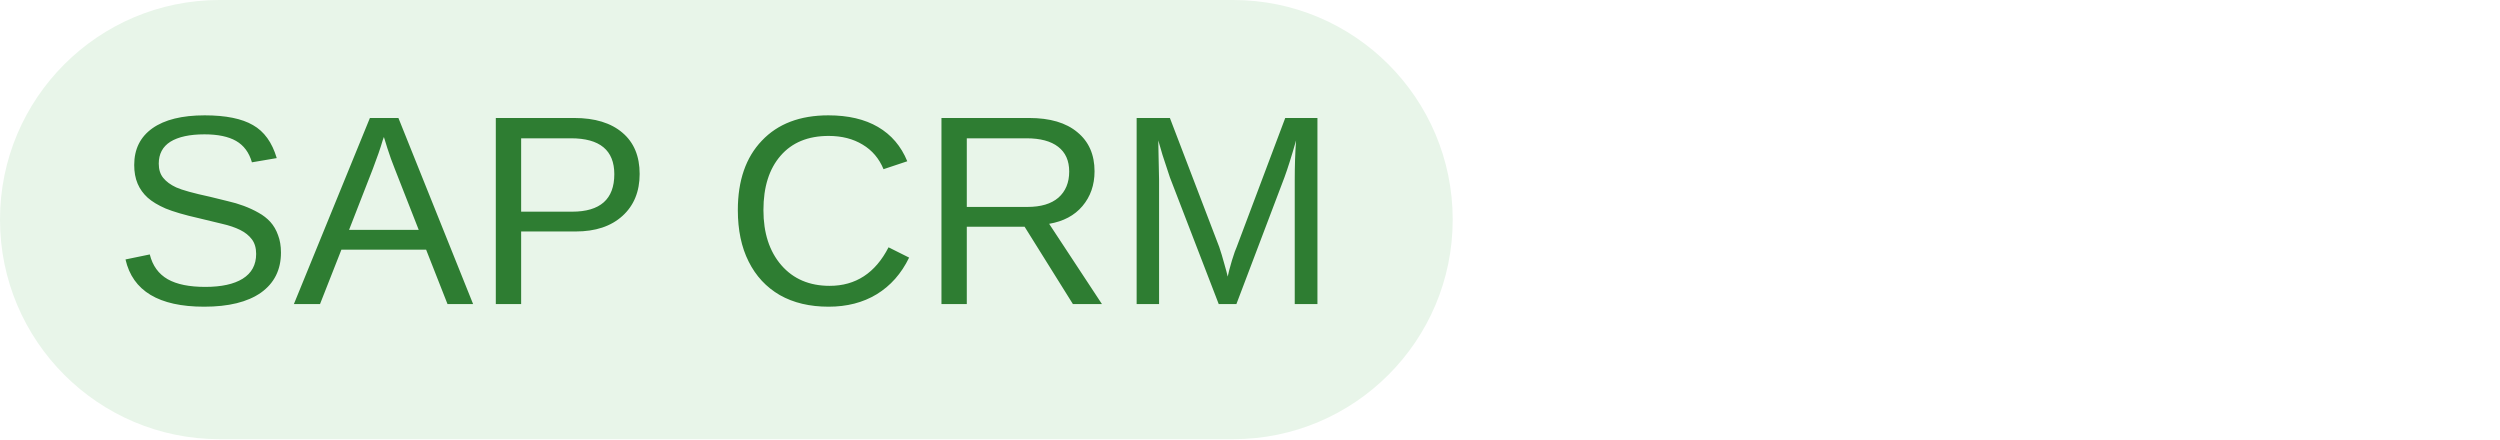
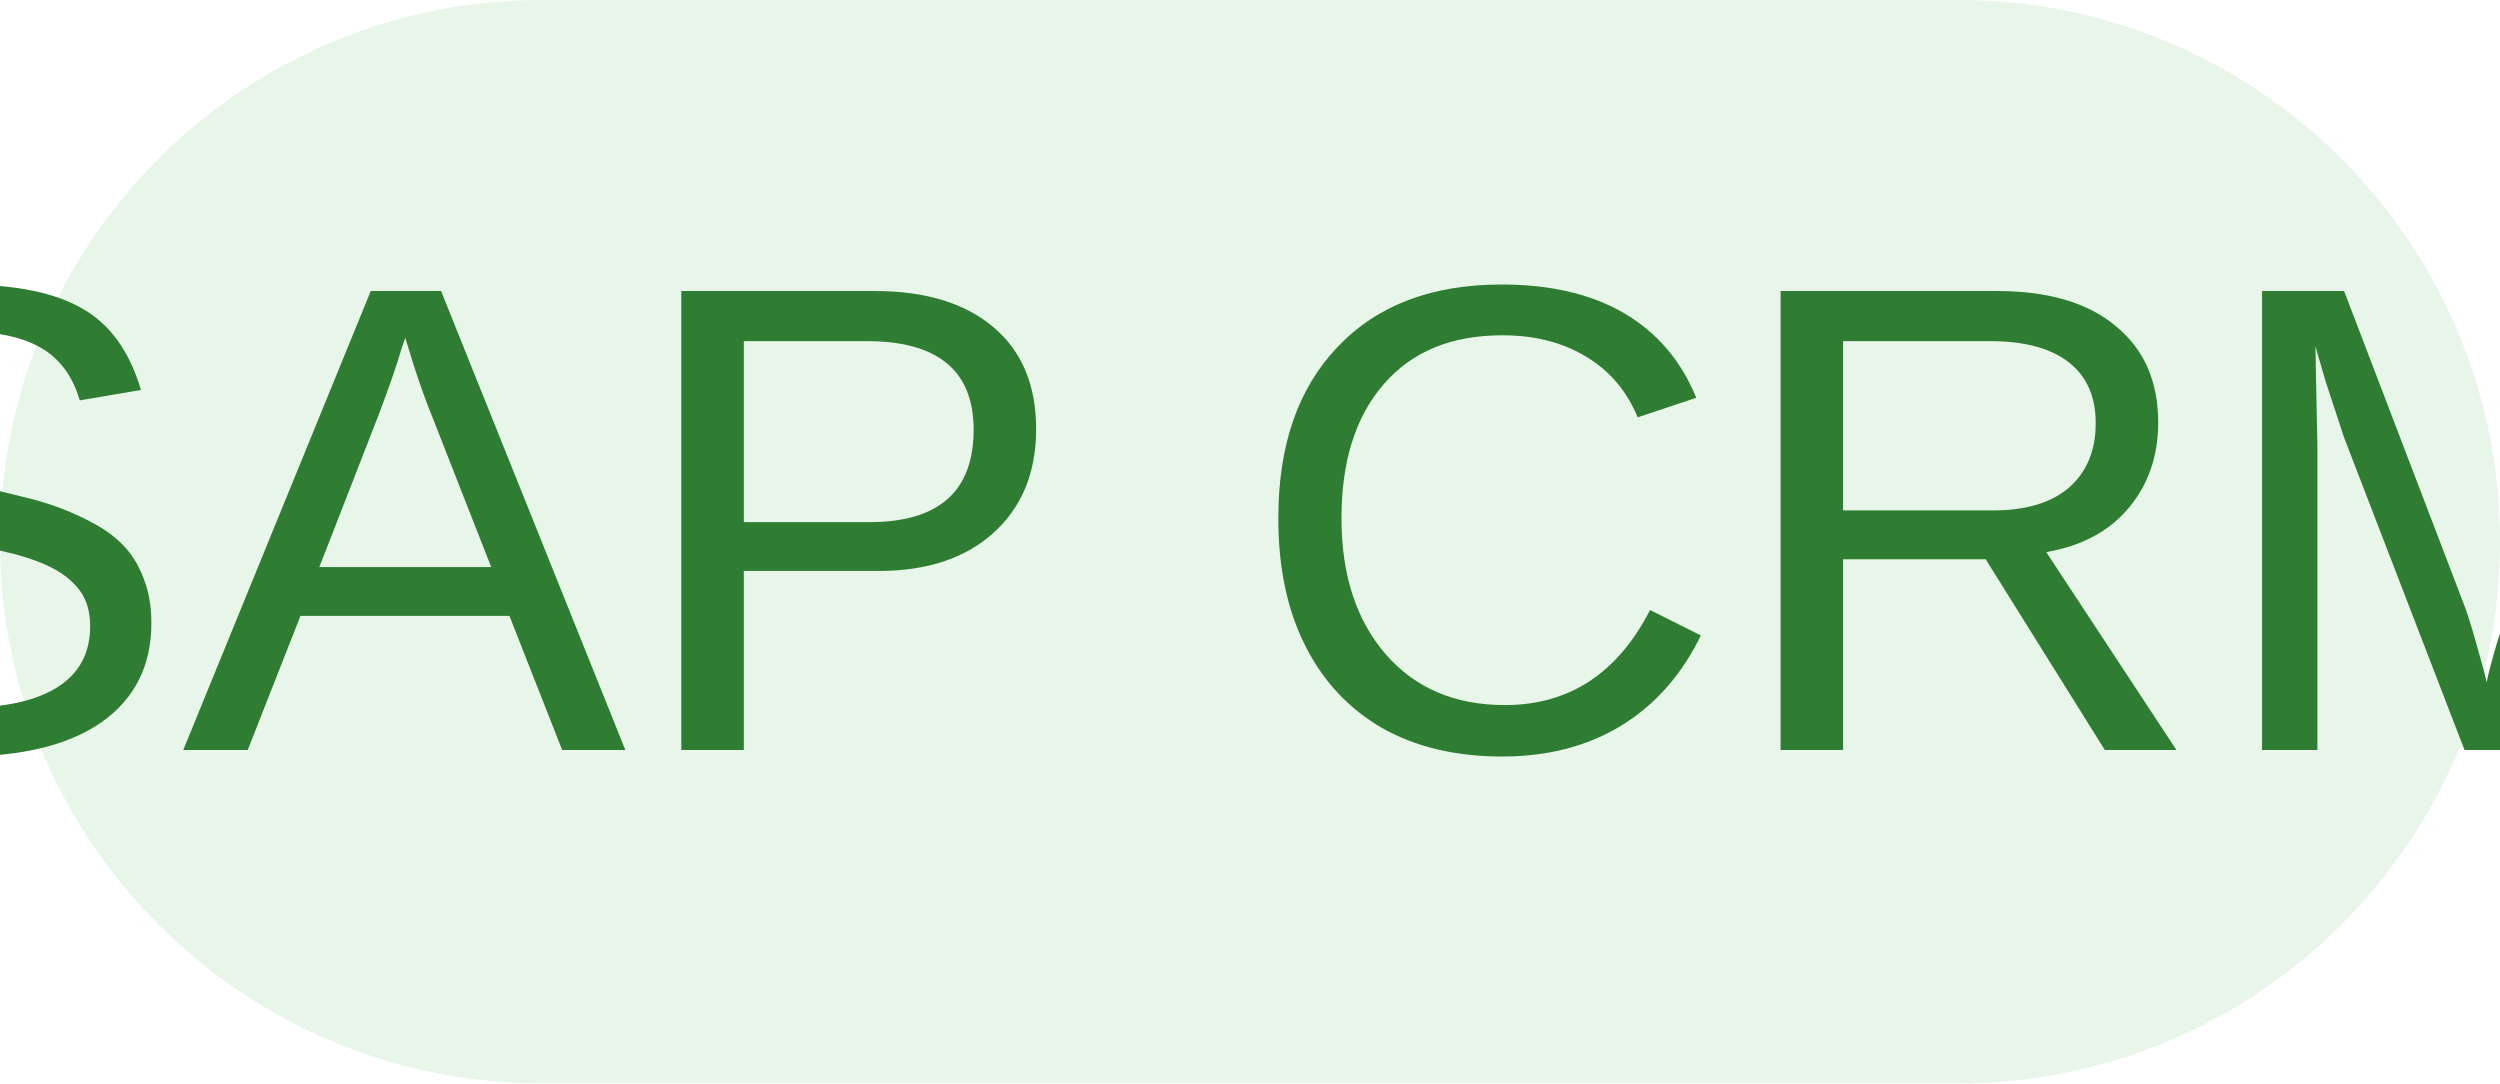
- <svg xmlns="http://www.w3.org/2000/svg" width="148" height="26">
-   <rect x="0" y="0" width="86" height="26" rx="13" ry="13" fill="#E8F5E9" />
-   <text x="43" y="18" font-family="Segoe UI, Arial, sans-serif" font-size="16" font-weight="500" fill="#2E7D32" text-anchor="middle">SAP CRM</text>
+ <svg xmlns="http://www.w3.org/2000/svg" width="60" height="26">
+   <rect x="0" y="0" width="60" height="26" rx="13" ry="13" fill="#E8F5E9" />
+   <text x="30" y="18" font-family="Segoe UI, Arial, sans-serif" font-size="16" font-weight="500" fill="#2E7D32" text-anchor="middle">SAP CRM</text>
</svg>
